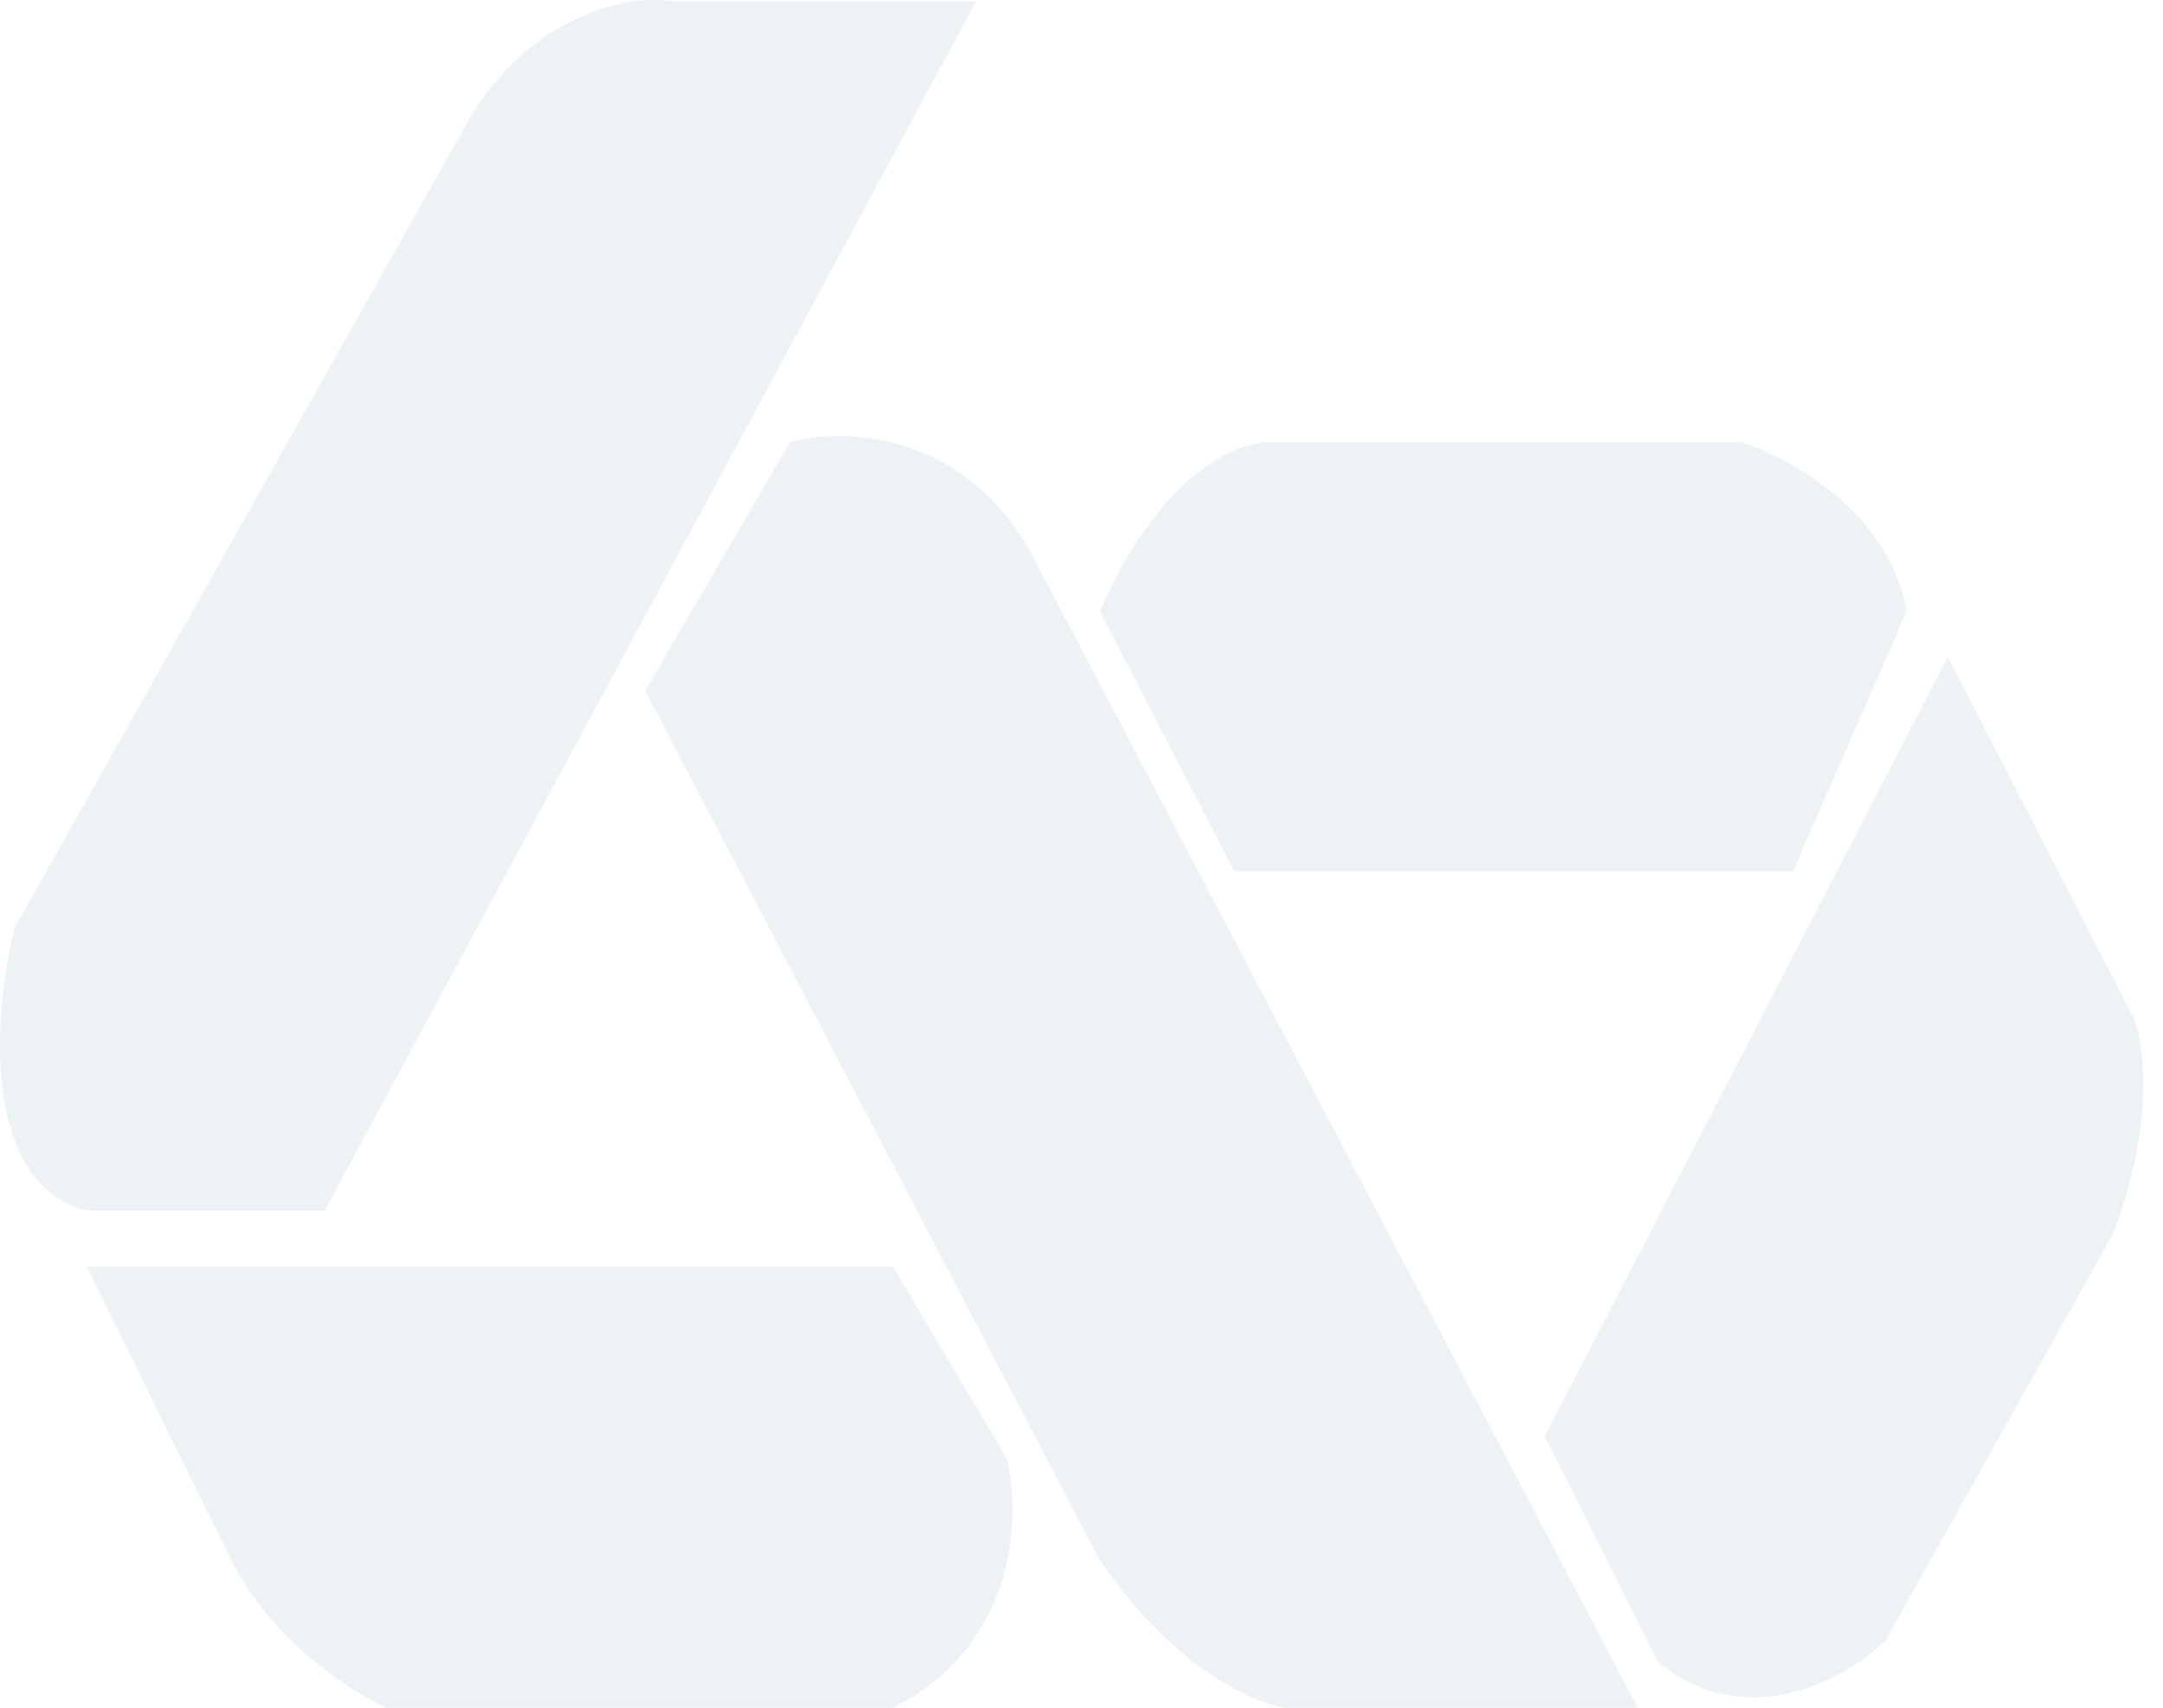
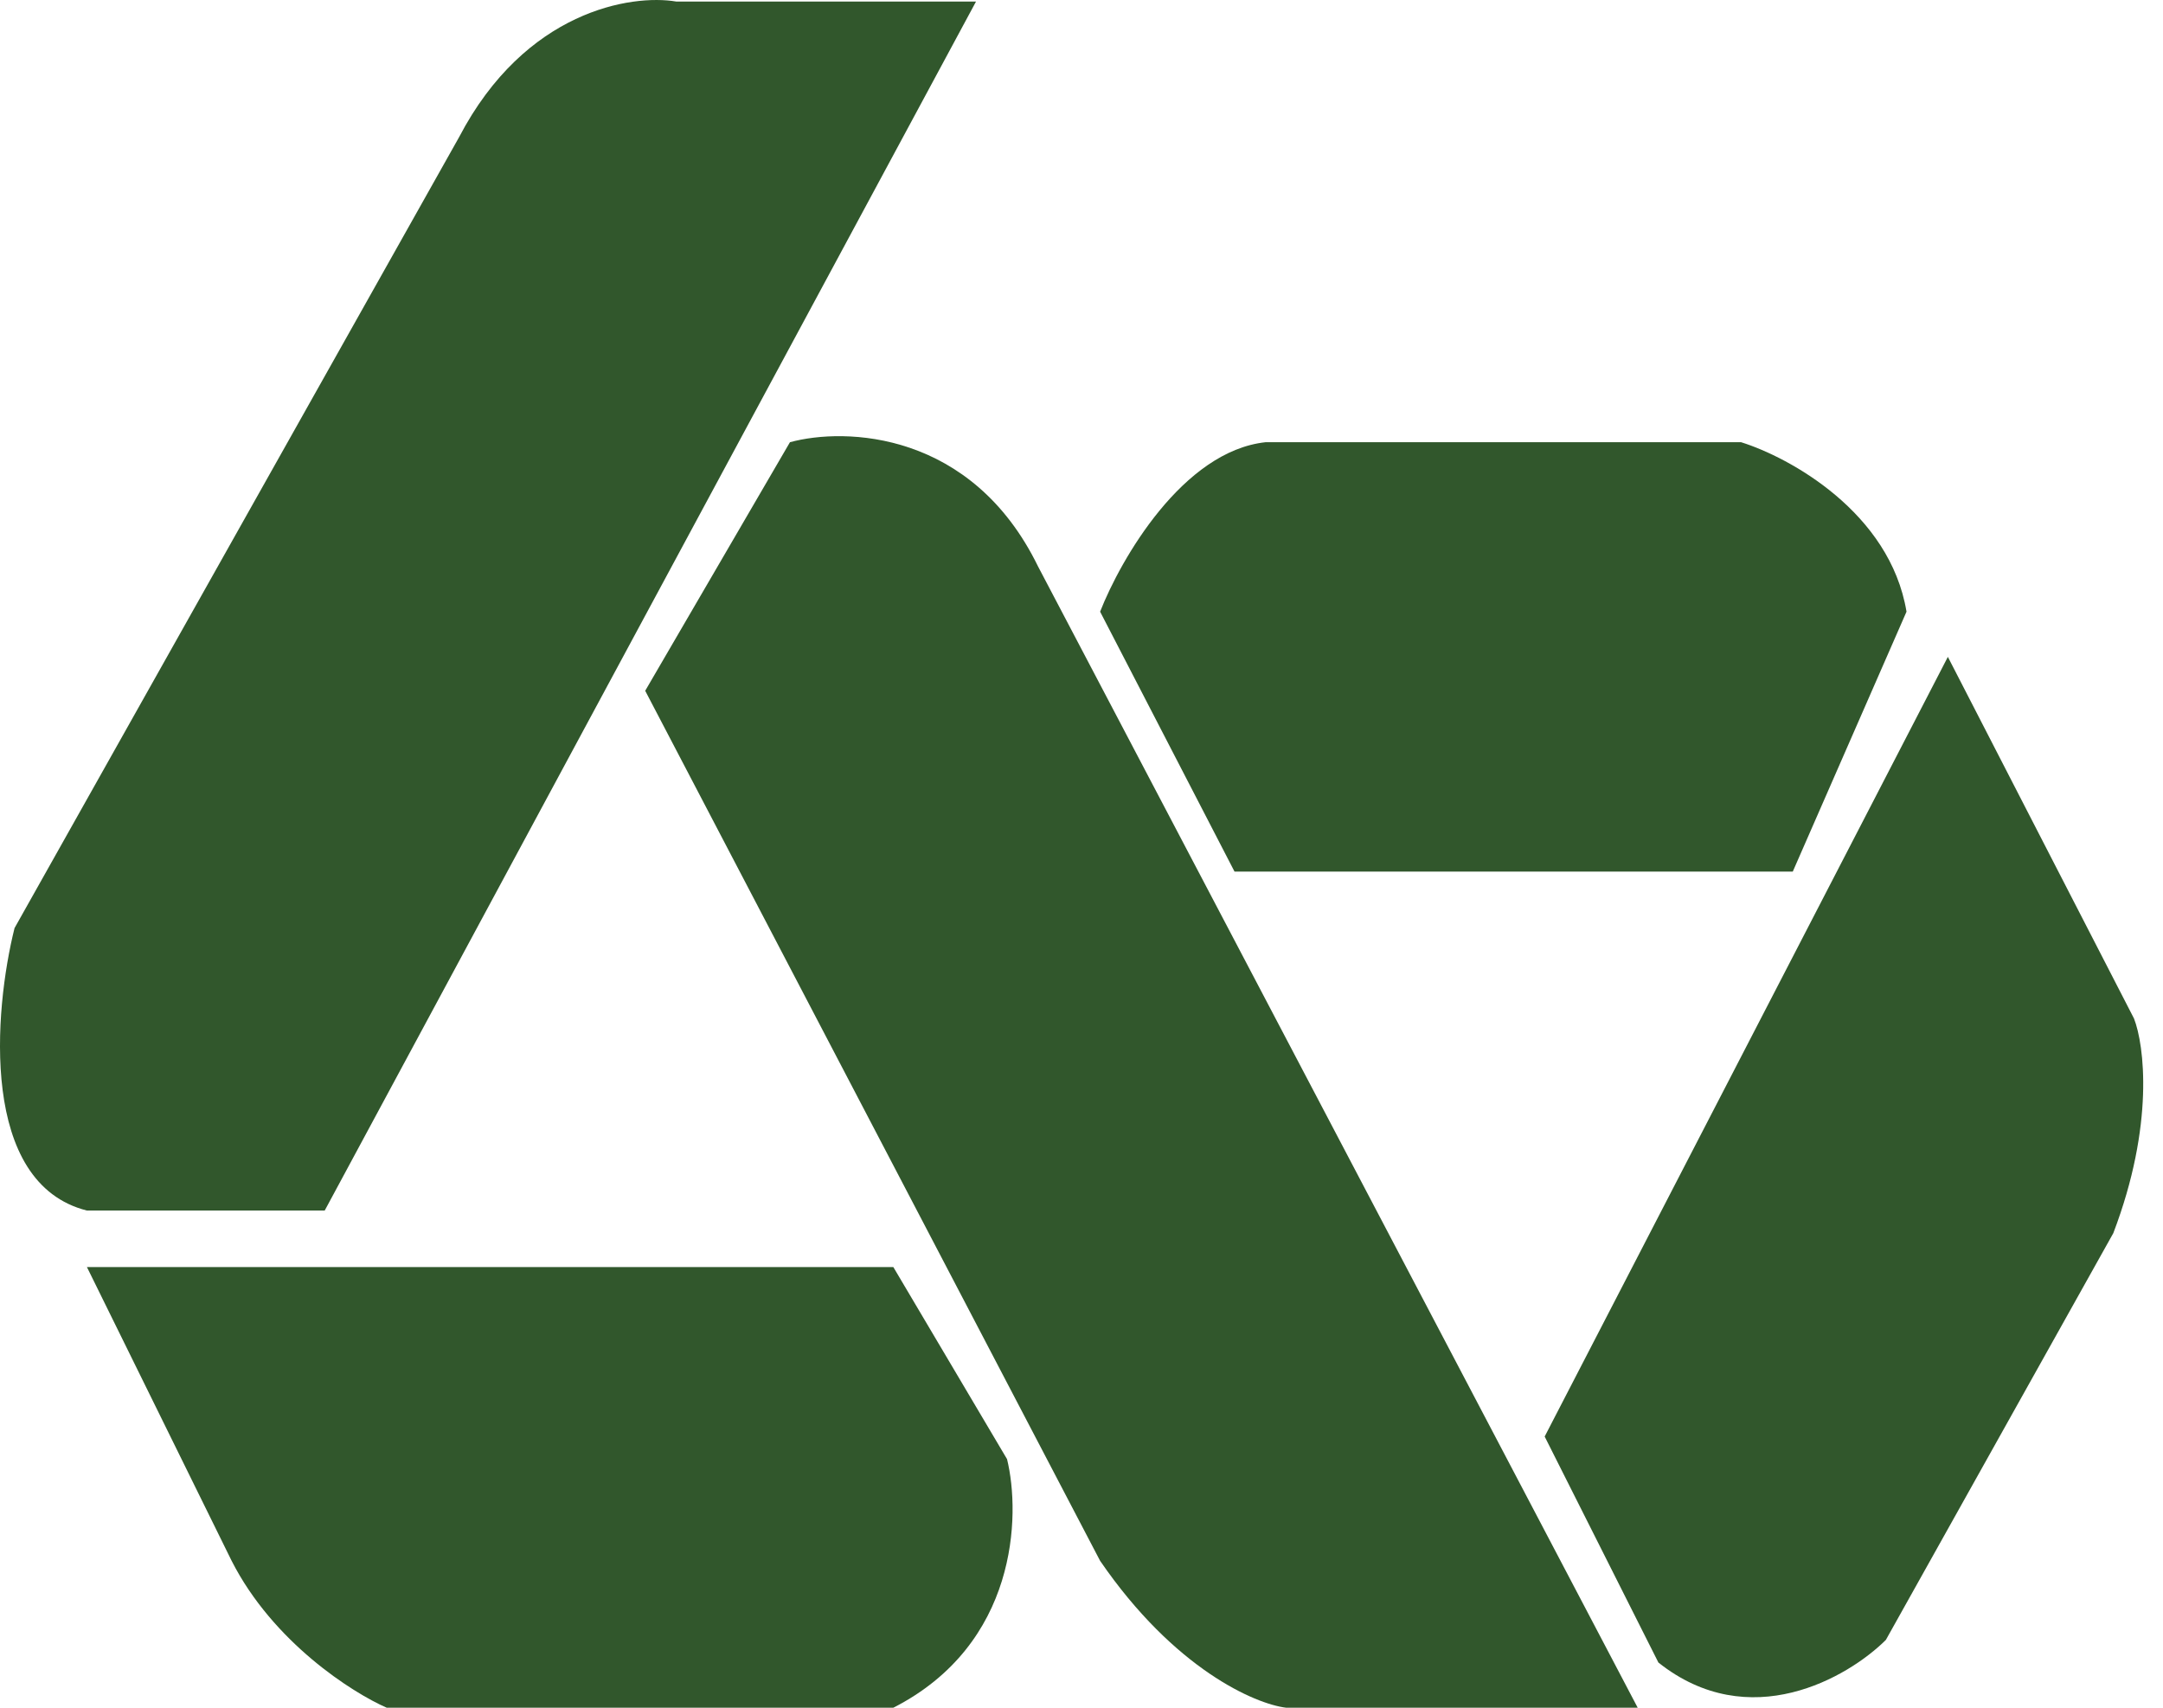
<svg xmlns="http://www.w3.org/2000/svg" width="76" height="60" viewBox="0 0 76 60" fill="none">
-   <path d="M34.294 0.054L11.409 42.532H3.054C-0.724 41.579 -0.216 35.519 0.511 32.607L16.131 4.818C18.456 0.371 22.186 -0.211 23.76 0.054H34.294Z" fill="#EDF2F4" />
-   <path d="M27.756 15.537L22.67 24.27L38.654 54.839C41.269 58.65 44.103 59.868 45.192 60H57.543L36.474 19.903C34.149 15.139 29.693 15.007 27.756 15.537Z" fill="#EDF2F4" />
-   <path d="M31.388 44.517H3.054L8.139 54.839C9.592 57.697 12.377 59.471 13.588 60H31.388C35.748 57.777 35.869 53.251 35.384 51.266L31.388 44.517Z" fill="#EDF2F4" />
-   <path d="M38.654 21.491L43.376 30.622H62.992L66.988 21.491C66.407 17.998 62.871 16.066 61.176 15.537H44.466C41.56 15.854 39.38 19.639 38.654 21.491Z" fill="#EDF2F4" />
-   <path d="M68.441 23.079L54.274 50.472L58.27 58.412C61.467 60.953 64.93 58.941 66.262 57.618L74.254 43.326C75.707 39.515 75.343 36.71 74.98 35.783L68.441 23.079Z" fill="#EDF2F4" />
+   <path d="M34.294 0.054L11.409 42.532H3.054C-0.724 41.579 -0.216 35.519 0.511 32.607L16.131 4.818C18.456 0.371 22.186 -0.211 23.76 0.054H34.294Z" fill="#31572C" />
+   <path d="M27.756 15.537L22.67 24.27L38.654 54.839C41.269 58.65 44.103 59.868 45.192 60H57.543L36.474 19.903C34.149 15.139 29.693 15.007 27.756 15.537Z" fill="#31572C" />
+   <path d="M31.388 44.517H3.054L8.139 54.839C9.592 57.697 12.377 59.471 13.588 60H31.388C35.748 57.777 35.869 53.251 35.384 51.266L31.388 44.517Z" fill="#31572C" />
+   <path d="M38.654 21.491L43.376 30.622H62.992L66.988 21.491C66.407 17.998 62.871 16.066 61.176 15.537H44.466C41.56 15.854 39.38 19.639 38.654 21.491Z" fill="#31572C" />
+   <path d="M68.441 23.079L54.274 50.472L58.27 58.412C61.467 60.953 64.93 58.941 66.262 57.618L74.254 43.326C75.707 39.515 75.343 36.71 74.98 35.783L68.441 23.079Z" fill="#31572C" />
</svg>
